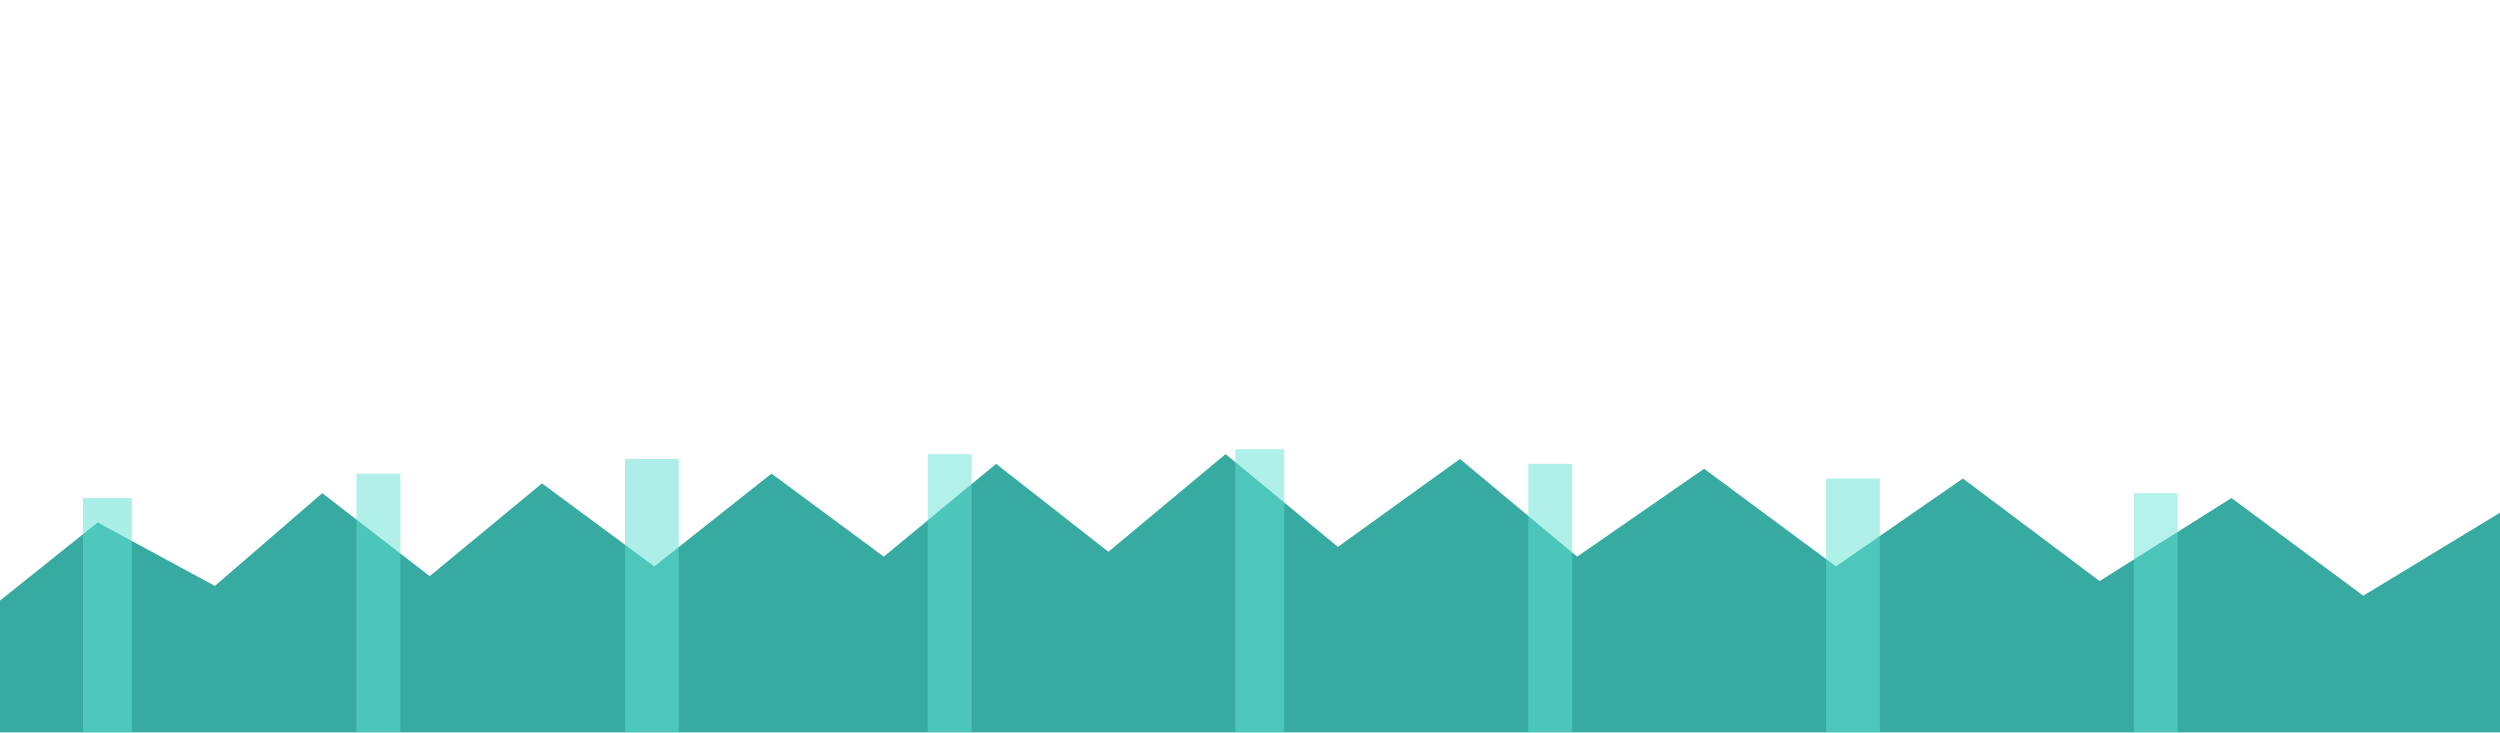
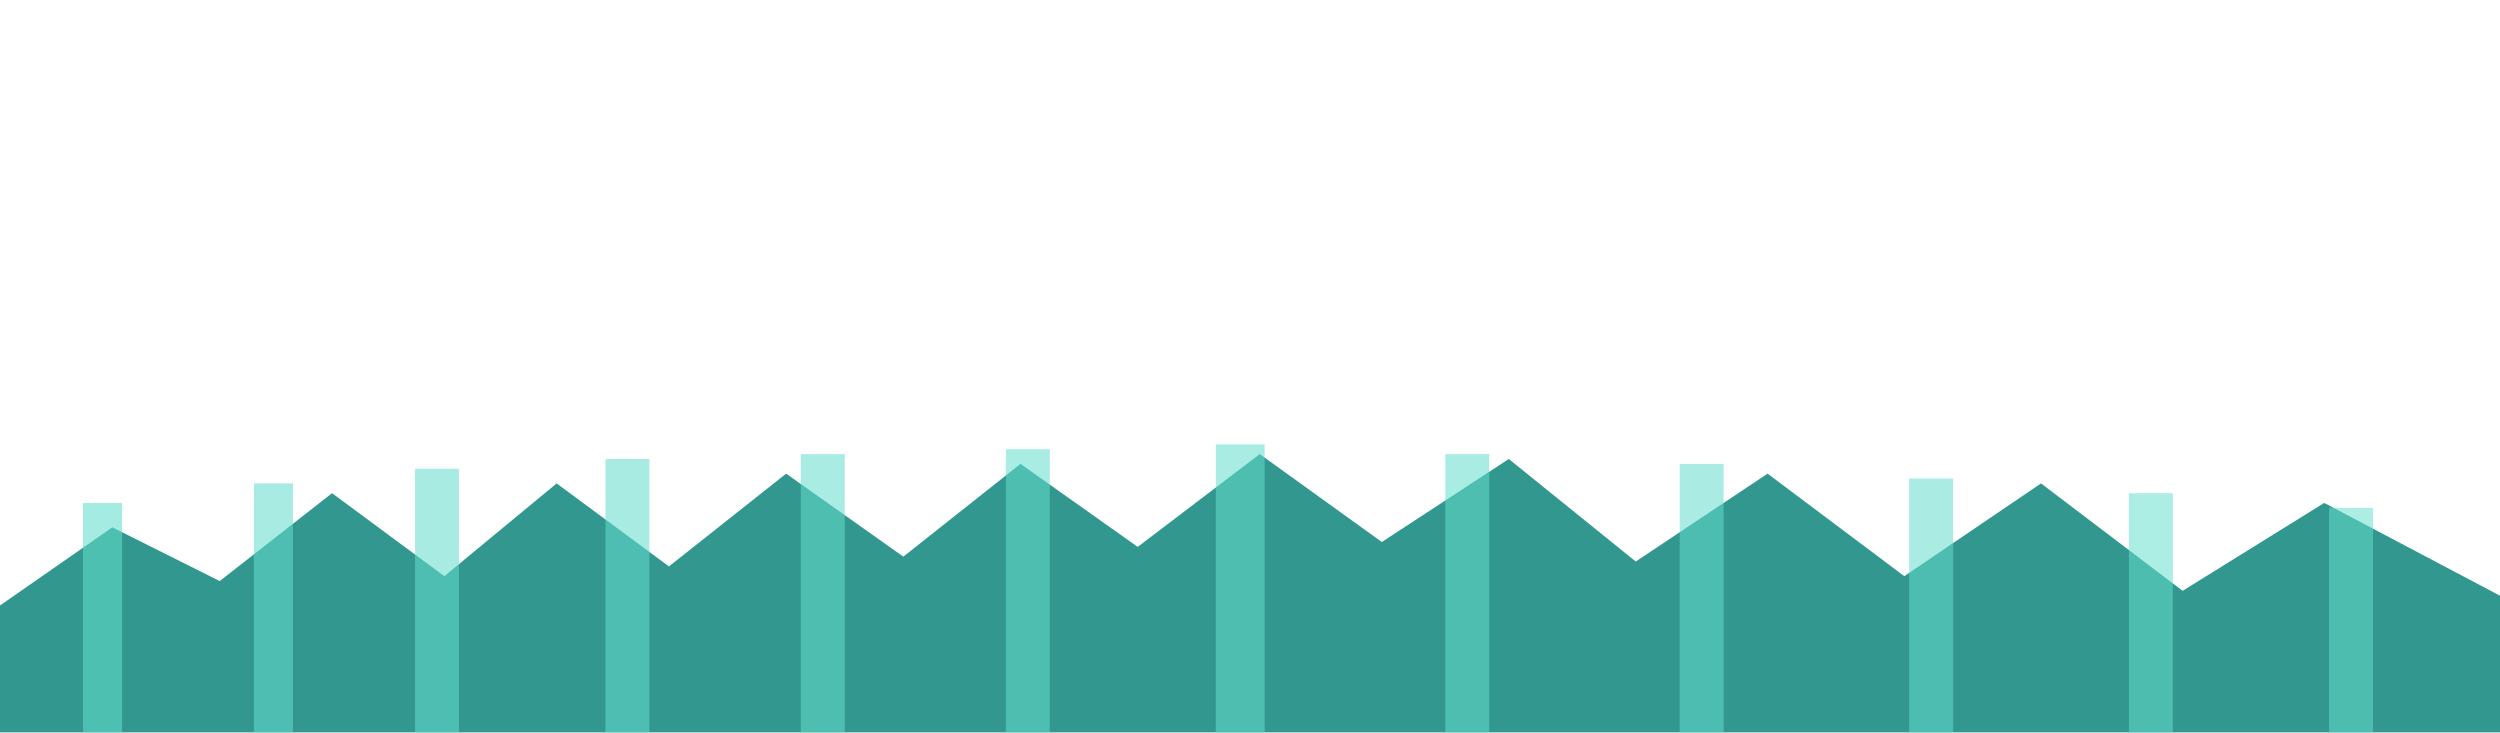
<svg xmlns="http://www.w3.org/2000/svg" width="1024" height="300" viewBox="0 0 1024 300" preserveAspectRatio="none">
-   <rect width="1024" height="300" fill="none" />
-   <path d="M0 246 L40 214 L88 240 L132 202 L176 236 L222 198 L268 232 L316 194 L362 228 L408 190 L454 226 L502 186 L548 224 L598 188 L646 228 L698 192 L752 232 L804 196 L860 238 L914 204 L968 244 L1024 210 L1024 300 L0 300 Z" fill="#1d9f95" fill-opacity="0.88" />
-   <rect x="34" y="204" width="20" height="96" fill="#62e2d4" fill-opacity="0.54" />
-   <rect x="146" y="194" width="18" height="106" fill="#62e2d4" fill-opacity="0.50" />
-   <rect x="256" y="188" width="22" height="112" fill="#62e2d4" fill-opacity="0.52" />
-   <rect x="380" y="186" width="18" height="114" fill="#62e2d4" fill-opacity="0.49" />
-   <rect x="506" y="184" width="20" height="116" fill="#62e2d4" fill-opacity="0.51" />
-   <rect x="626" y="190" width="18" height="110" fill="#62e2d4" fill-opacity="0.50" />
-   <rect x="748" y="196" width="22" height="104" fill="#62e2d4" fill-opacity="0.51" />
-   <rect x="874" y="202" width="18" height="98" fill="#62e2d4" fill-opacity="0.48" />
+   <path d="M0 248 L46 216 L90 238 L136 202 L182 236 L228 198 L274 232 L322 194 L370 228 L418 190 L466 224 L516 186 L566 222 L618 188 L670 230 L724 194 L780 236 L836 198 L894 242 L952 206 L1024 244 L1024 300 L0 300 Z" fill="#218f86" fill-opacity="0.92" />
+   <path d="M34 206 L50 206 L50 300 L34 300 Z" fill="#62dccc" fill-opacity="0.58" />
+   <path d="M104 198 L120 198 L120 300 L104 300 Z" fill="#62dccc" fill-opacity="0.56" />
+   <path d="M170 192 L188 192 L188 300 L170 300 Z" fill="#62dccc" fill-opacity="0.56" />
+   <path d="M248 188 L266 188 L266 300 L248 300 Z" fill="#62dccc" fill-opacity="0.56" />
+   <path d="M328 186 L346 186 L346 300 L328 300 Z" fill="#62dccc" fill-opacity="0.55" />
+   <path d="M412 184 L430 184 L430 300 L412 300 Z" fill="#62dccc" fill-opacity="0.55" />
+   <path d="M498 182 L518 182 L518 300 L498 300 Z" fill="#62dccc" fill-opacity="0.55" />
+   <path d="M592 186 L610 186 L610 300 L592 300 Z" fill="#62dccc" fill-opacity="0.55" />
+   <path d="M688 190 L706 190 L706 300 L688 300 Z" fill="#62dccc" fill-opacity="0.54" />
+   <path d="M782 196 L800 196 L800 300 L782 300 Z" fill="#62dccc" fill-opacity="0.54" />
+   <path d="M872 202 L890 202 L890 300 L872 300 Z" fill="#62dccc" fill-opacity="0.53" />
+   <path d="M954 208 L972 208 L972 300 L954 300 Z" fill="#62dccc" fill-opacity="0.53" />
</svg>
